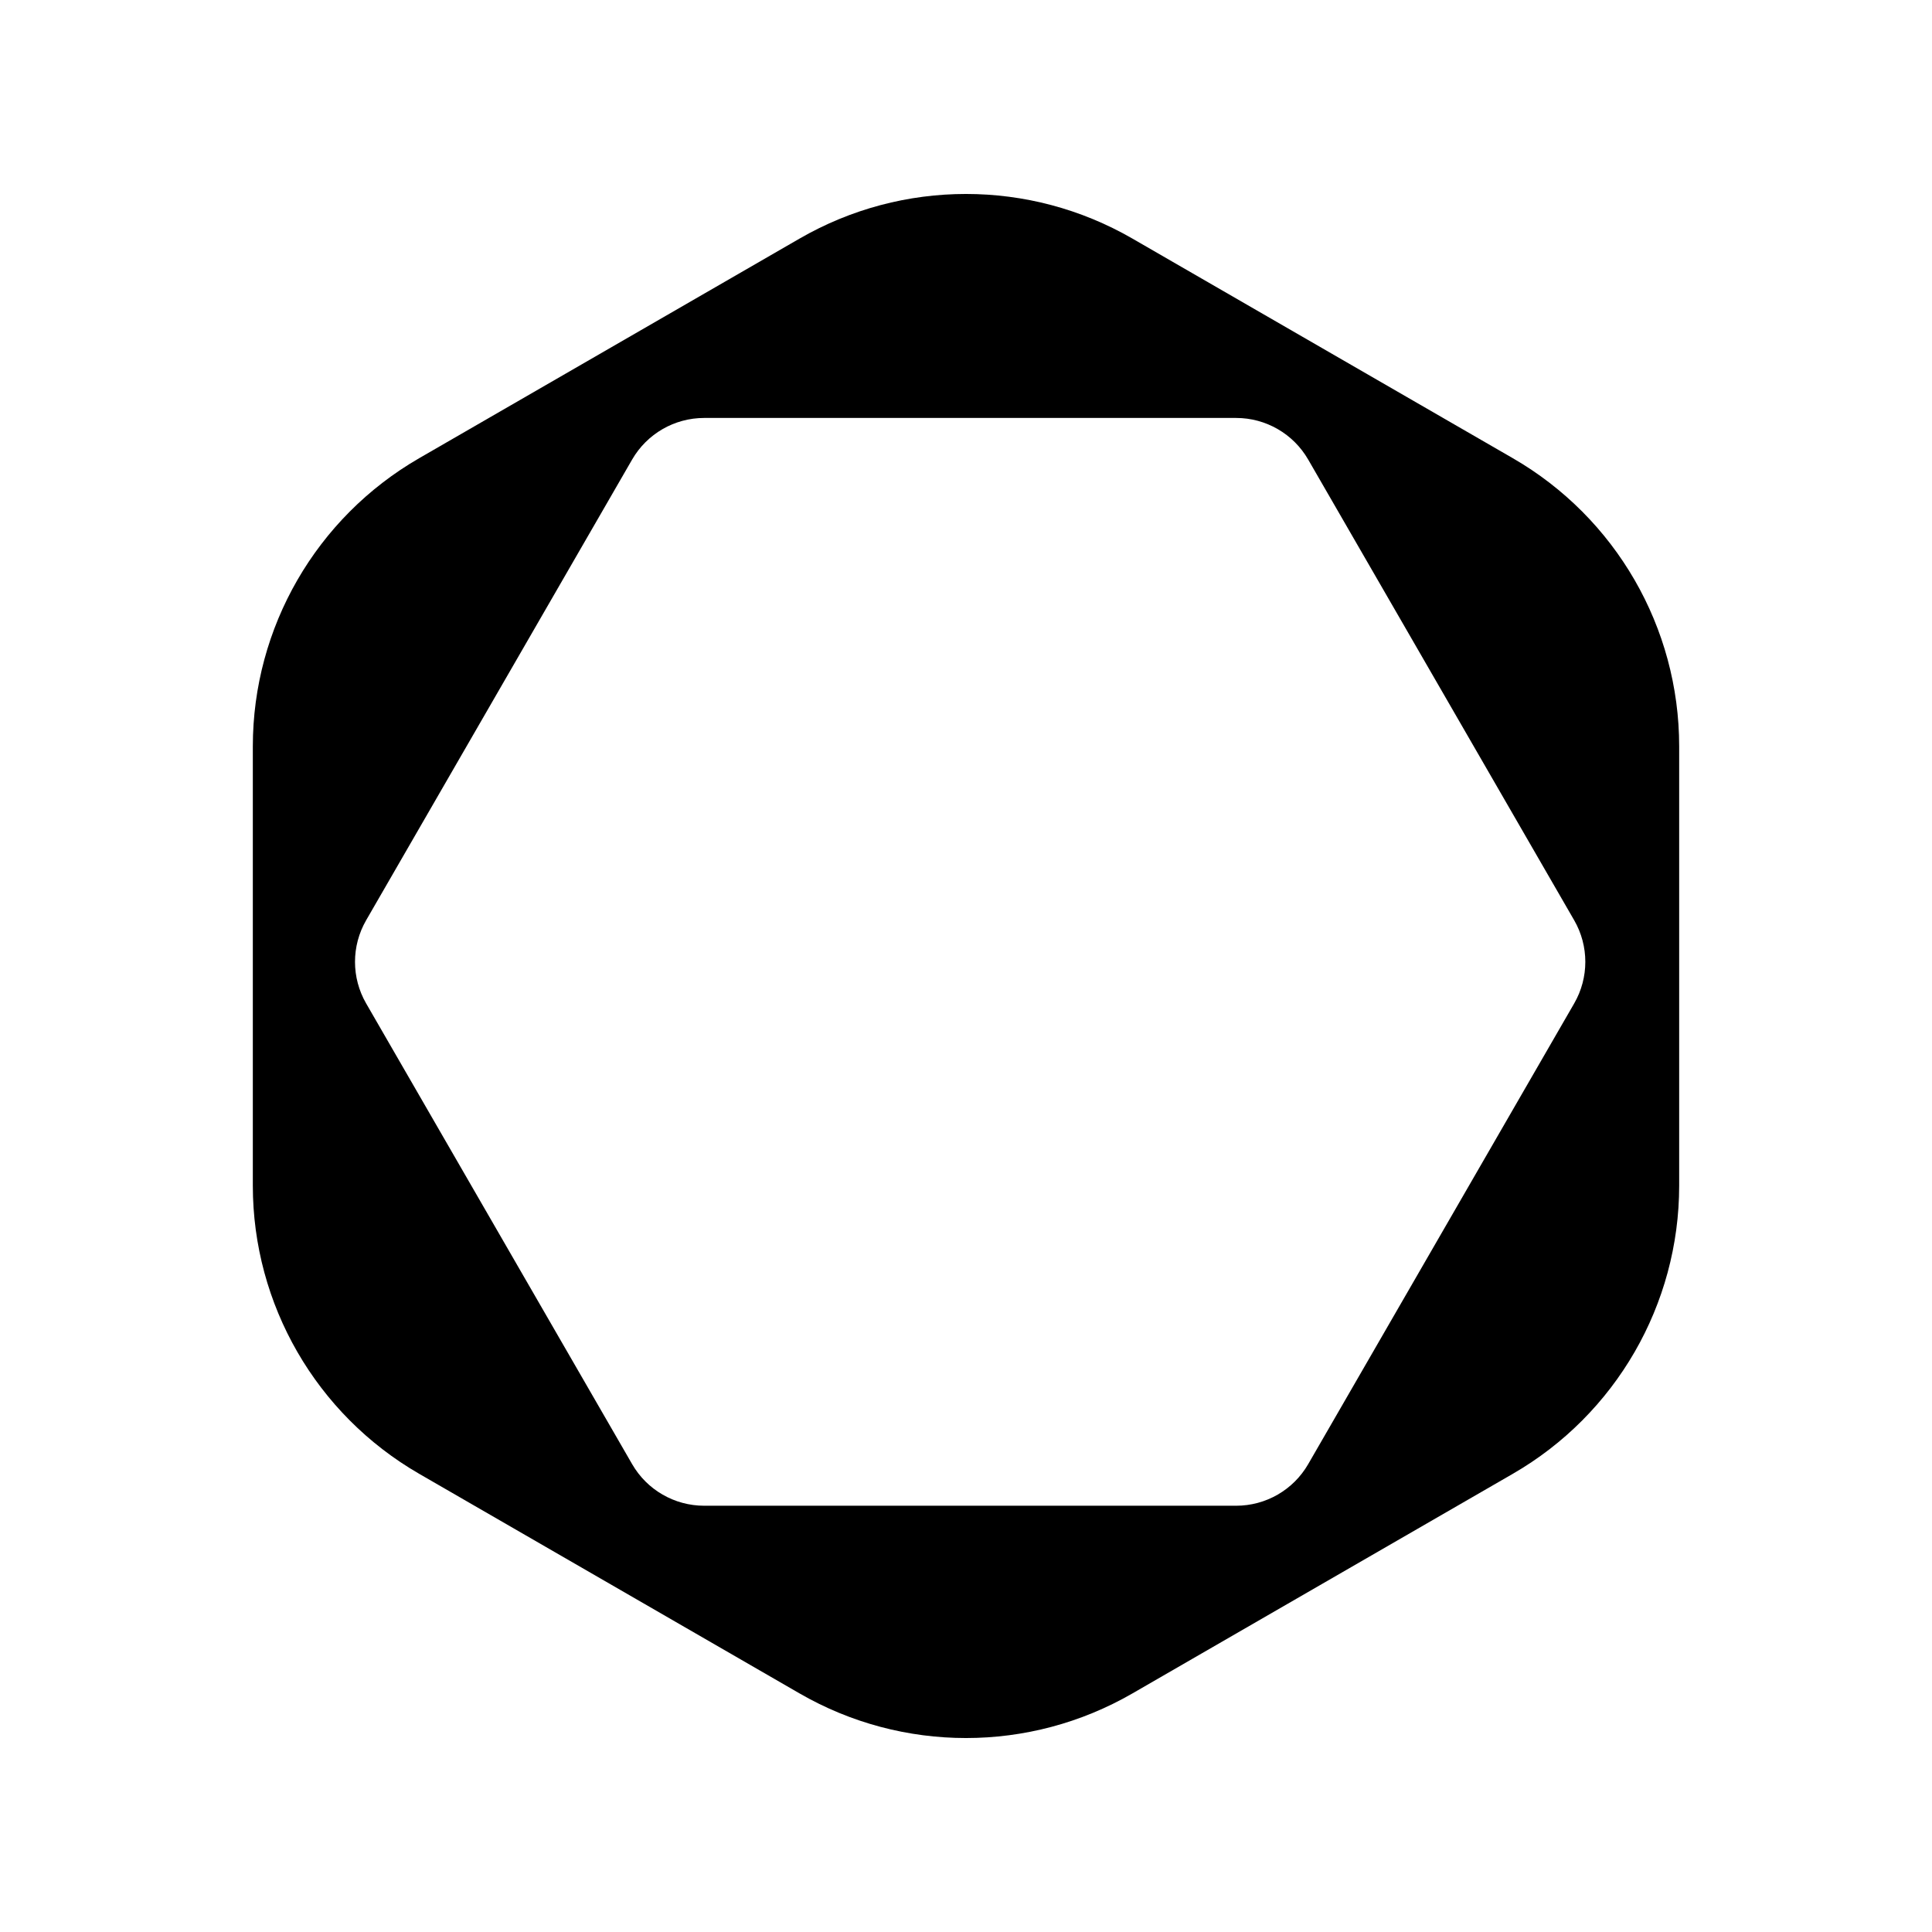
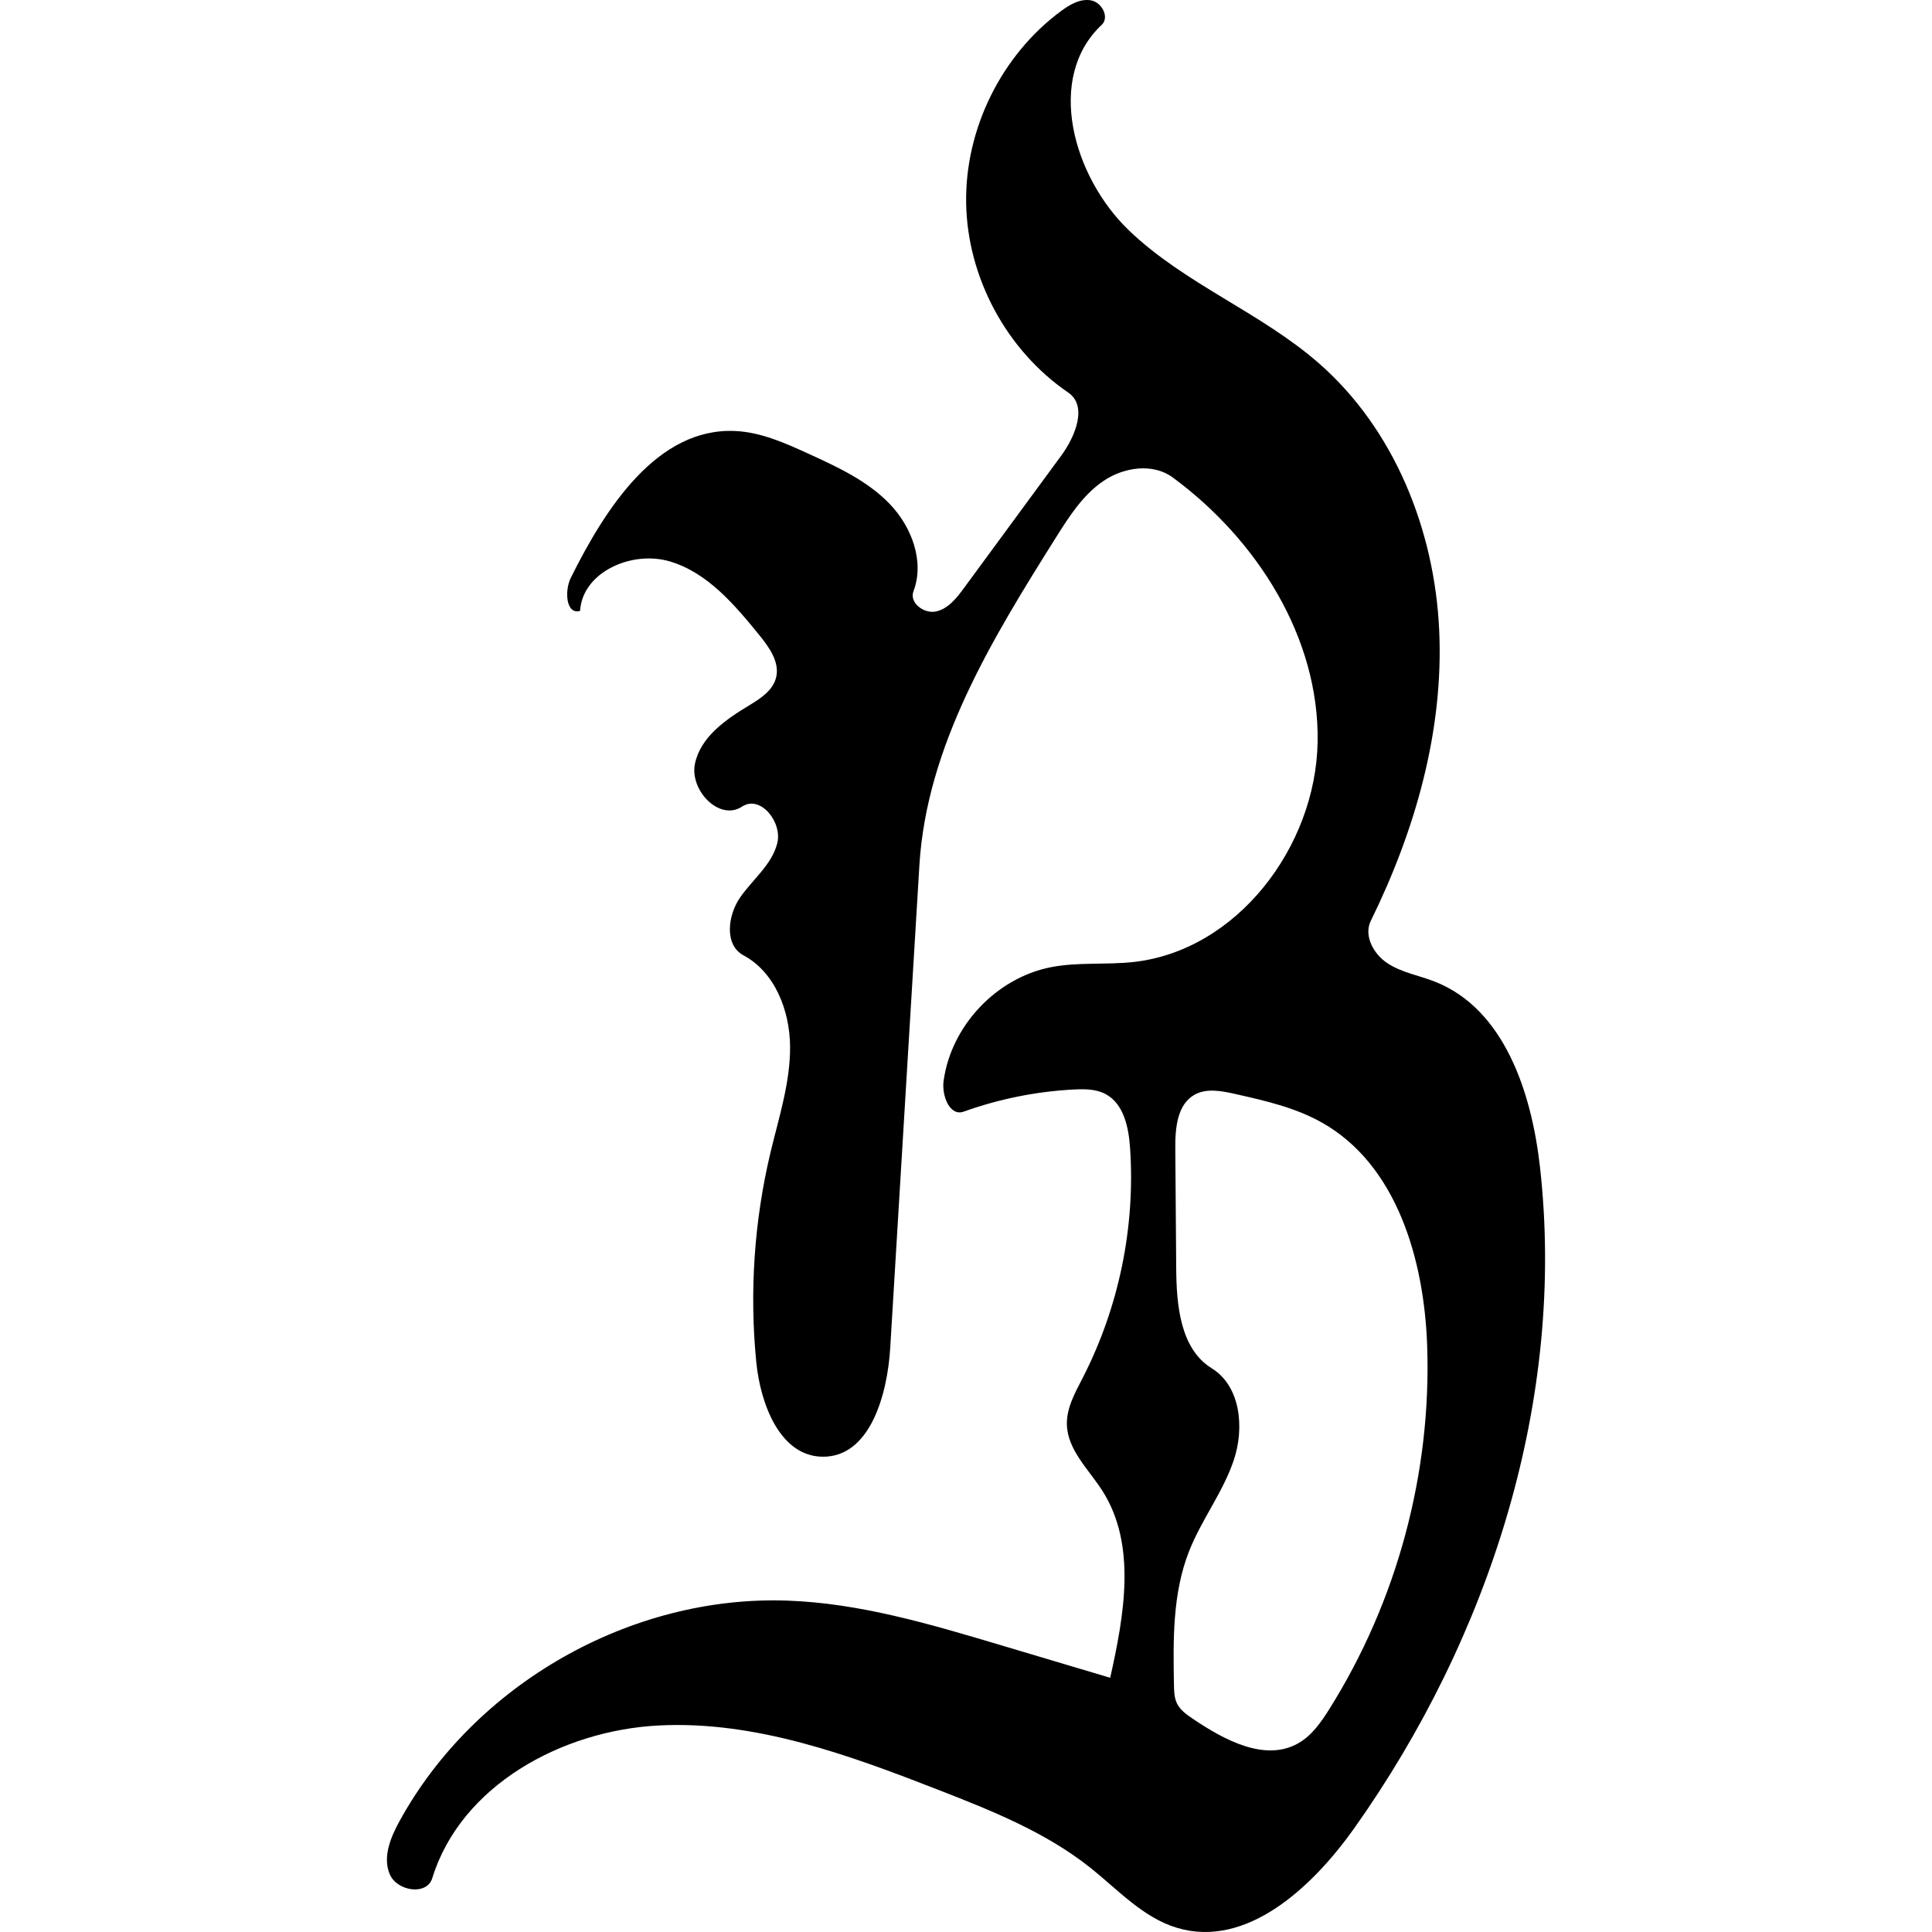
- <svg xmlns="http://www.w3.org/2000/svg" viewBox="0 0 180 180" fill="currentColor">
-   <path fill-rule="evenodd" clip-rule="evenodd" d="m 105.5,22.225 c -9.592,-5.538 -21.409,-5.538 -31,0 L 39.055,42.689 C 29.463,48.227 23.555,58.461 23.555,69.536 v 40.929 c 0,11.075 5.909,21.309 15.5,26.847 l 35.445,20.464 c 9.591,5.537 21.408,5.537 31,0 l 35.445,-20.464 c 9.591,-5.537 15.5,-15.771 15.5,-26.847 V 69.536 c 0,-11.075 -5.909,-21.309 -15.5,-26.847 z M 34.113,85.738 c -1.384,2.398 -1.384,5.352 0,7.75 l 24.782,42.923 c 1.384,2.398 3.943,3.875 6.712,3.875 h 49.563 c 2.769,0 5.327,-1.477 6.711,-3.875 l 24.782,-42.923 c 1.384,-2.398 1.384,-5.352 0,-7.75 L 121.88,42.815 c -1.384,-2.398 -3.942,-3.875 -6.711,-3.875 H 65.606 c -2.769,0 -5.327,1.477 -6.712,3.875 z" style="stroke-width:0.775" />
+ <svg xmlns="http://www.w3.org/2000/svg" version="1.1" id="Contours" x="0px" y="0px" width="223.897px" height="223.897px" viewBox="0 0 223.897 373.5" enable-background="new 0 0 223.897 223.897" xml:space="preserve" stroke="black" fill="none" stroke-linecap="round" stroke-linejoin="round">
+   <path class="selected" fill="#000000" opacity="1" stroke="none" d=" M74.186 222.663 C75.799 215.929 77.997 209.217 77.937 202.293 C77.878 195.369 75.021 187.954 68.92 184.679 C65.183 182.673 65.876 176.937 68.307 173.461 C70.737 169.986 74.395 167.168 75.451 163.061 C76.508 158.954 72.199 153.598 68.658 155.932 C64.277 158.821 58.477 152.771 59.552 147.635 C60.627 142.499 65.439 139.133 69.934 136.425 C72.151 135.089 74.579 133.534 75.225 131.028 C75.99 128.06 73.933 125.172 72 122.793 C67.211 116.901 61.977 110.702 54.699 108.536 C47.422 106.37 37.82 110.52 37.34 118.098 C34.612 118.892 34.296 114.22 35.562 111.675 C42.273 98.187 52.273 82.638 67.323 83.322 C72.318 83.549 77.008 85.664 81.557 87.743 C87.162 90.305 92.909 92.965 97.183 97.406 C101.456 101.847 103.973 108.542 101.792 114.306 C100.945 116.546 103.842 118.725 106.179 118.203 C108.516 117.681 110.135 115.615 111.553 113.686 C117.817 105.159 124.081 96.632 130.345 88.105 C133.072 84.395 135.509 78.482 131.706 75.886 C119.833 67.781 112.247 53.733 111.979 39.36 C111.712 24.987 118.772 10.668 130.335 2.127 C132.038 0.869 134.071 -0.321 136.15 0.079 C138.229 0.479 139.727 3.355 138.182 4.803 C127.265 15.038 132.636 34.151 143.425 44.52 C154.214 54.888 168.872 60.362 180.143 70.205 C194.771 82.981 202.553 102.491 203.431 121.893 C204.31 141.295 198.778 160.578 190.21 178.008 C188.779 180.918 190.77 184.504 193.494 186.263 C196.218 188.022 199.524 188.576 202.544 189.756 C216.005 195.016 221.285 211.192 222.906 225.553 C227.98 270.517 213.208 316.455 187.05 353.377 C178.922 364.85 166.192 376.742 152.727 372.691 C146.157 370.714 141.315 365.314 135.943 361.045 C127.387 354.244 117.07 350.103 106.888 346.13 C89.426 339.316 71.249 332.613 52.529 333.575 C33.809 334.537 14.29 345.18 8.767 363.093 C7.712 366.516 1.941 365.628 0.544 362.329 C-0.853 359.03 0.684 355.269 2.404 352.126 C16.934 325.571 47.11 308.384 77.362 309.434 C91.33 309.919 104.903 313.943 118.297 317.936 C125.474 320.075 132.65 322.215 139.826 324.354 C142.522 312.26 144.985 298.674 138.326 288.223 C135.68 284.071 131.585 280.335 131.452 275.412 C131.364 272.189 133.047 269.224 134.52 266.355 C141.511 252.734 144.71 237.192 143.666 221.917 C143.394 217.935 142.447 213.375 138.922 211.505 C137.062 210.518 134.85 210.516 132.748 210.627 C125.505 211.009 118.319 212.456 111.493 214.907 C108.817 215.867 107.235 211.822 107.615 209.005 C109.052 198.334 117.799 189.051 128.365 186.981 C133.588 185.958 138.993 186.558 144.285 185.982 C164.372 183.792 179.565 163.671 179.924 143.468 C180.283 123.265 168.188 104.272 151.91 92.301 C148.059 89.468 142.433 90.313 138.484 93.007 C134.535 95.7 131.88 99.864 129.336 103.911 C117.017 123.502 104.333 144.187 102.937 167.286 C101.057 198.389 99.178 229.491 97.298 260.593 C96.744 269.753 93.342 281.756 84.167 281.616 C76.005 281.491 72.21 271.466 71.406 263.343 C70.061 249.754 71.005 235.942 74.186 222.663 M156.117 211.644 C152.758 213.536 152.38 218.138 152.41 221.993 C152.468 229.72 152.527 237.447 152.586 245.174 C152.64 252.338 153.362 260.757 159.455 264.524 C165.036 267.974 165.808 276.016 163.73 282.239 C161.651 288.462 157.477 293.783 155.073 299.888 C151.87 308.024 151.988 317.033 152.152 325.776 C152.174 326.98 152.207 328.228 152.734 329.311 C153.37 330.62 154.63 331.493 155.836 332.307 C161.937 336.422 169.794 340.651 176.189 337.01 C178.815 335.514 180.608 332.925 182.213 330.365 C195.294 309.517 201.964 284.706 201.1 260.11 C200.517 243.524 195.248 225.222 180.805 217.047 C175.618 214.111 169.706 212.771 163.89 211.467 C161.3 210.886 158.43 210.341 156.117 211.644 z" />
</svg>
